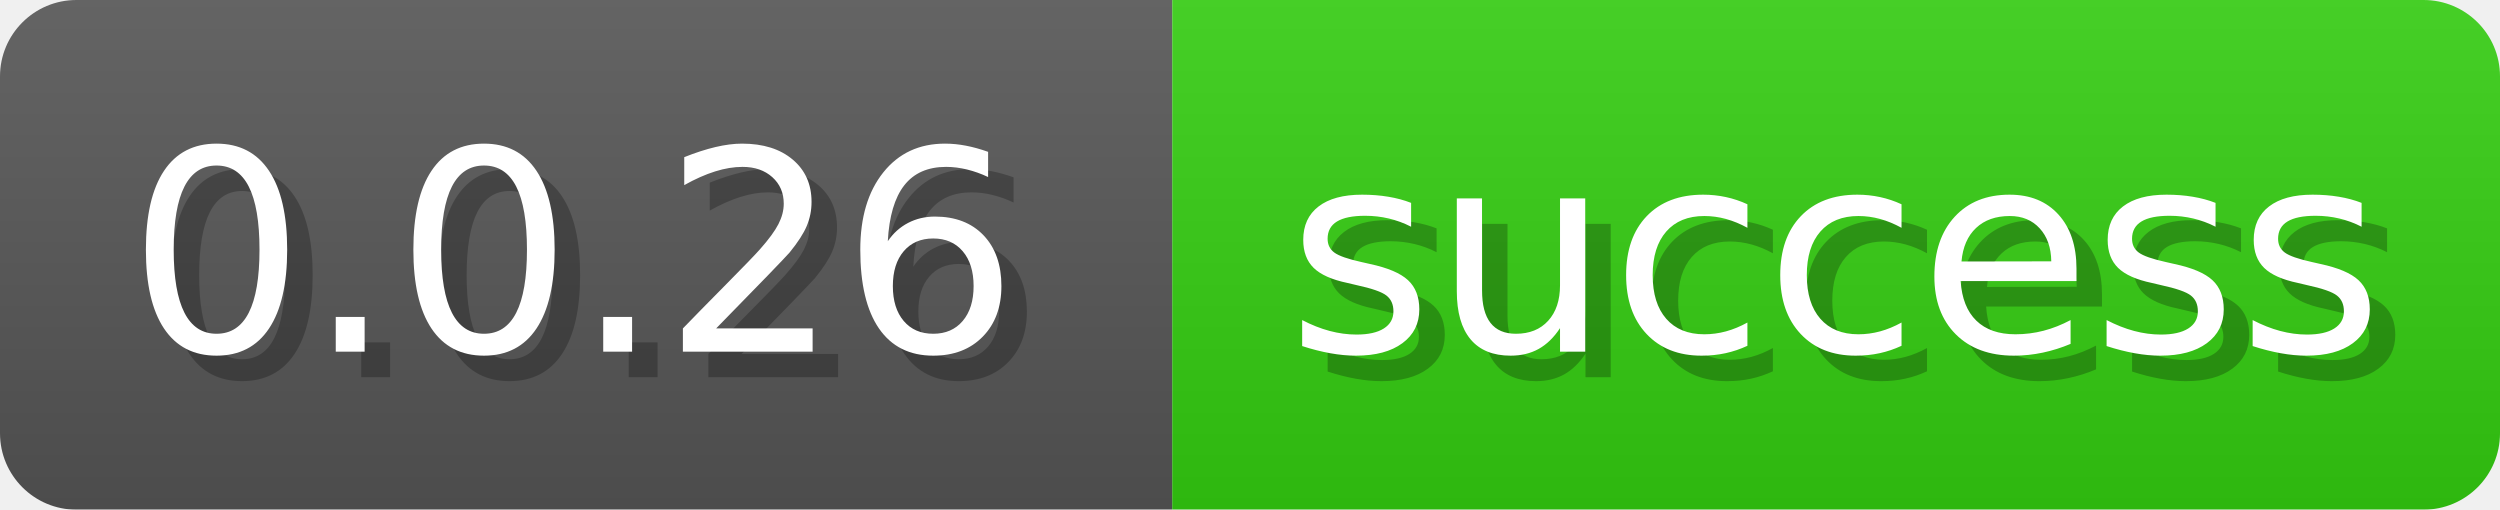
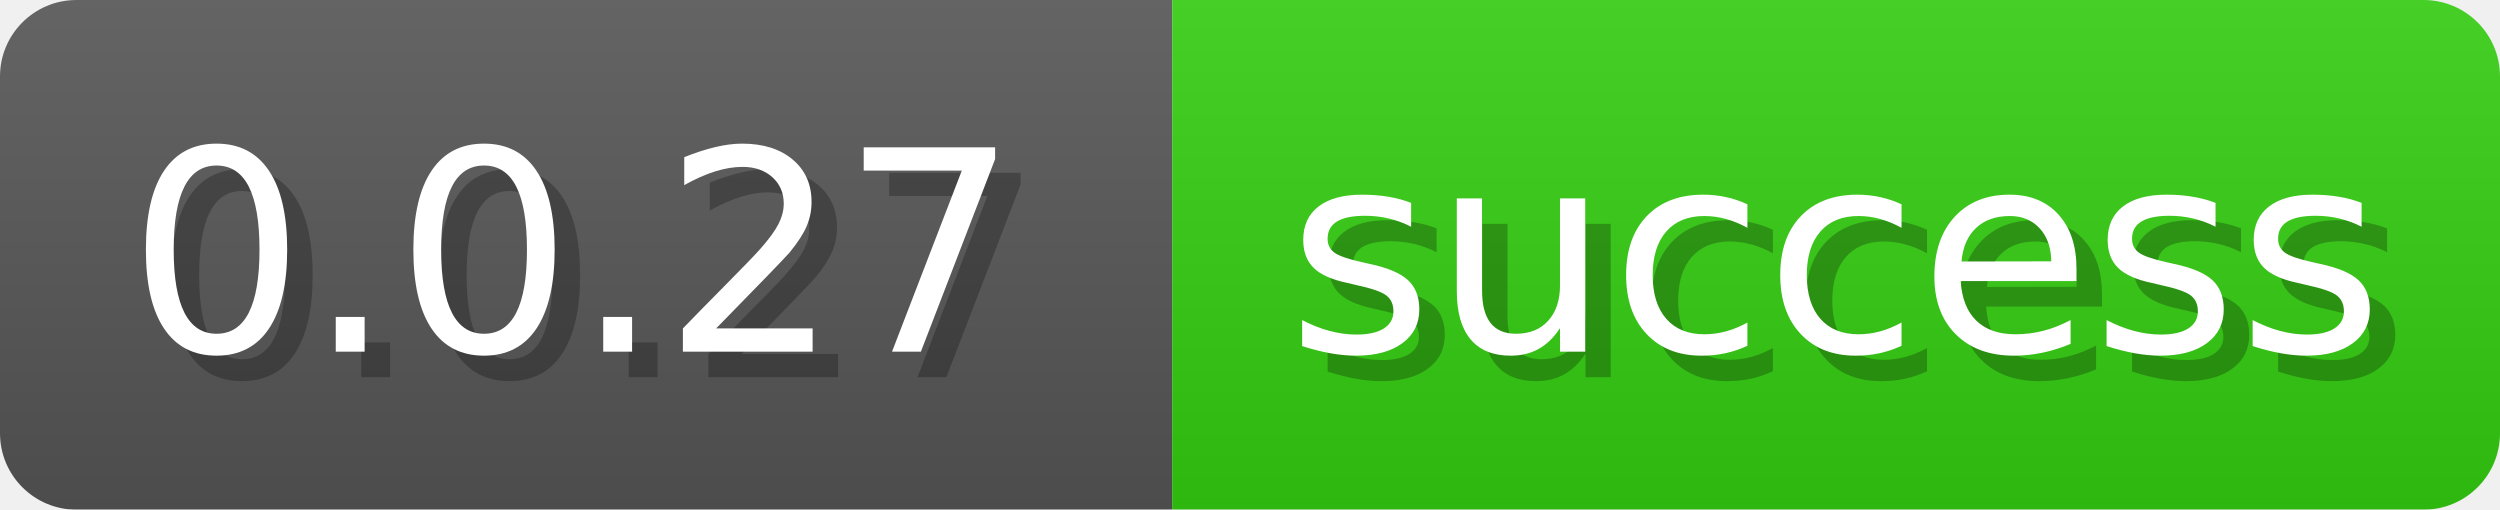
- <svg xmlns="http://www.w3.org/2000/svg" width="98.1" height="20" viewBox="0 0 981 200" role="img" aria-label="0.0.26: success">
+ <svg xmlns="http://www.w3.org/2000/svg" width="98.1" height="20" viewBox="0 0 981 200" role="img" aria-label="0.0.27: success">
  <linearGradient id="a" x2="0" y2="100%">
    <stop offset="0" stop-opacity=".1" stop-color="#EEE" />
    <stop offset="1" stop-opacity=".1" />
  </linearGradient>
  <mask id="m">
    <rect width="981" height="200" rx="30" fill="#FFF" />
  </mask>
  <g mask="url(#m)">
    <rect width="460" height="200" fill="#555" />
    <rect width="521" height="200" fill="#3C1" x="460" />
    <rect width="981" height="200" fill="url(#a)" />
  </g>
  <g aria-hidden="true" fill="#fff" text-anchor="start" font-family="Verdana,DejaVu Sans,sans-serif" font-size="110">
-     <text x="60" y="148" textLength="360" fill="#000" opacity="0.25">0.0.26</text>
-     <text x="50" y="138" textLength="360">0.0.26</text>
+     <text x="60" y="148" textLength="360" fill="#000" opacity="0.25">0.0.27</text>
+     <text x="50" y="138" textLength="360">0.0.27</text>
    <text x="515" y="148" textLength="421" fill="#000" opacity="0.25">success</text>
    <text x="505" y="138" textLength="421">success</text>
  </g>
</svg>
